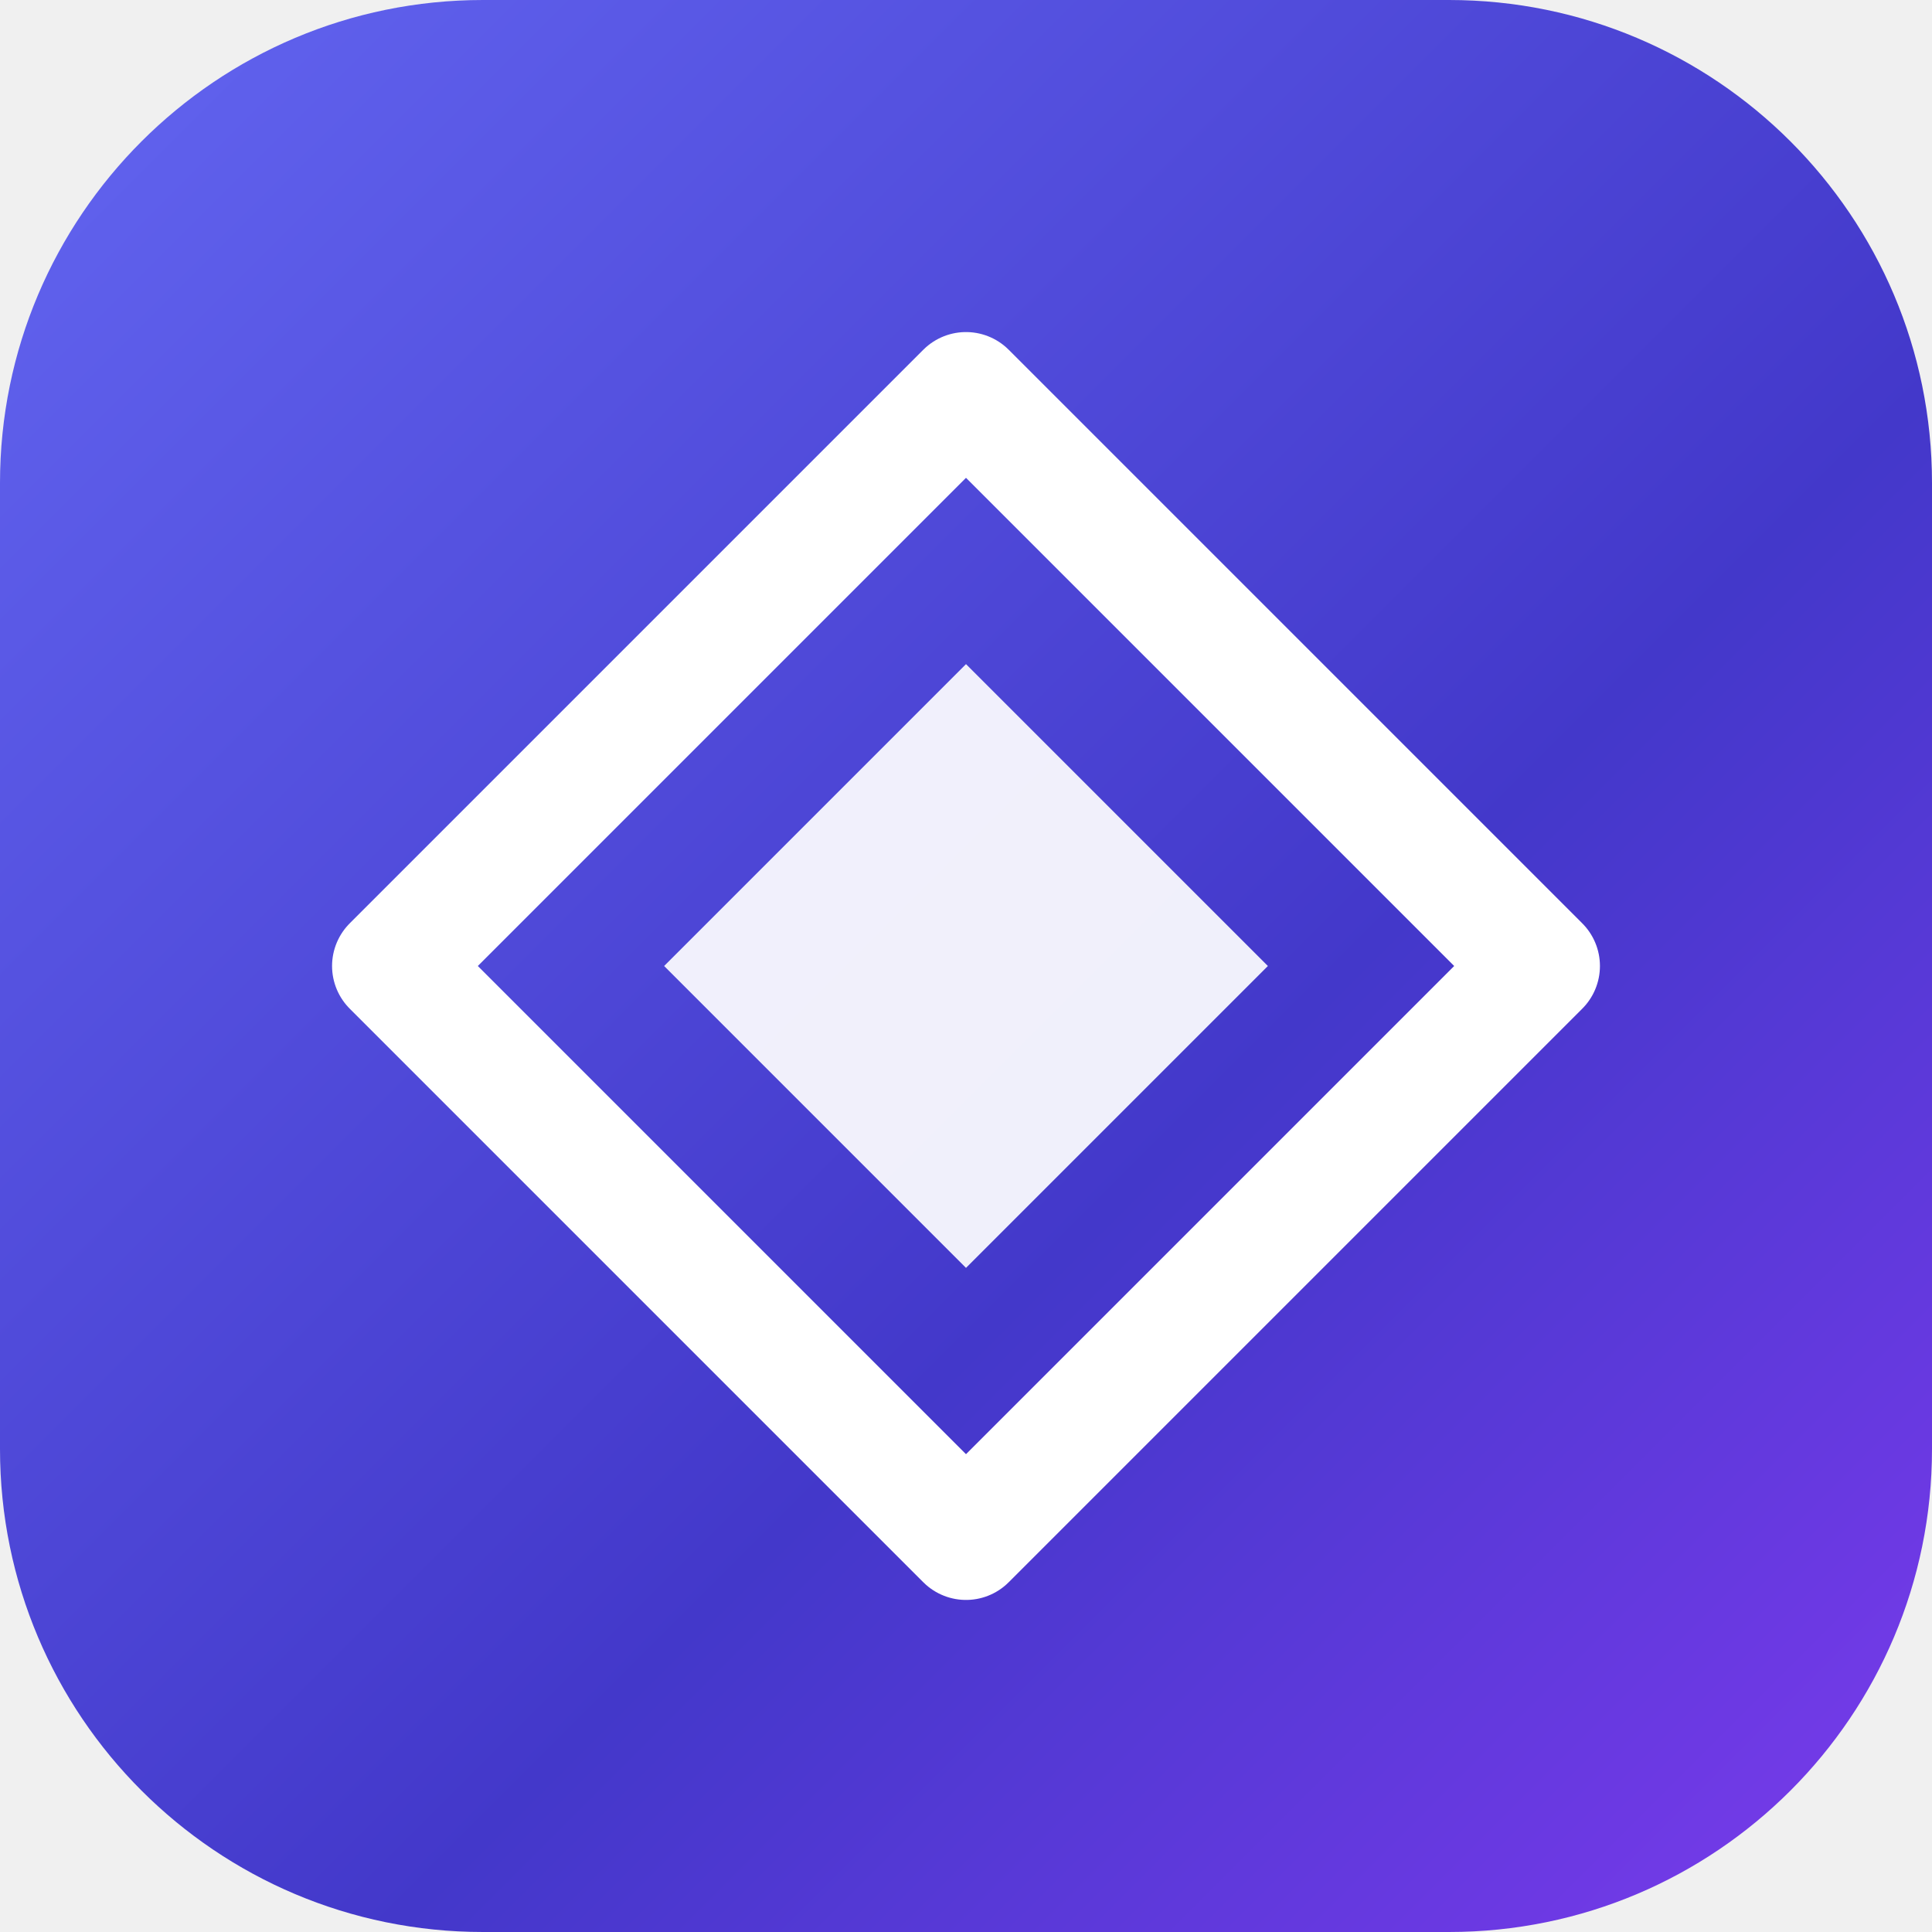
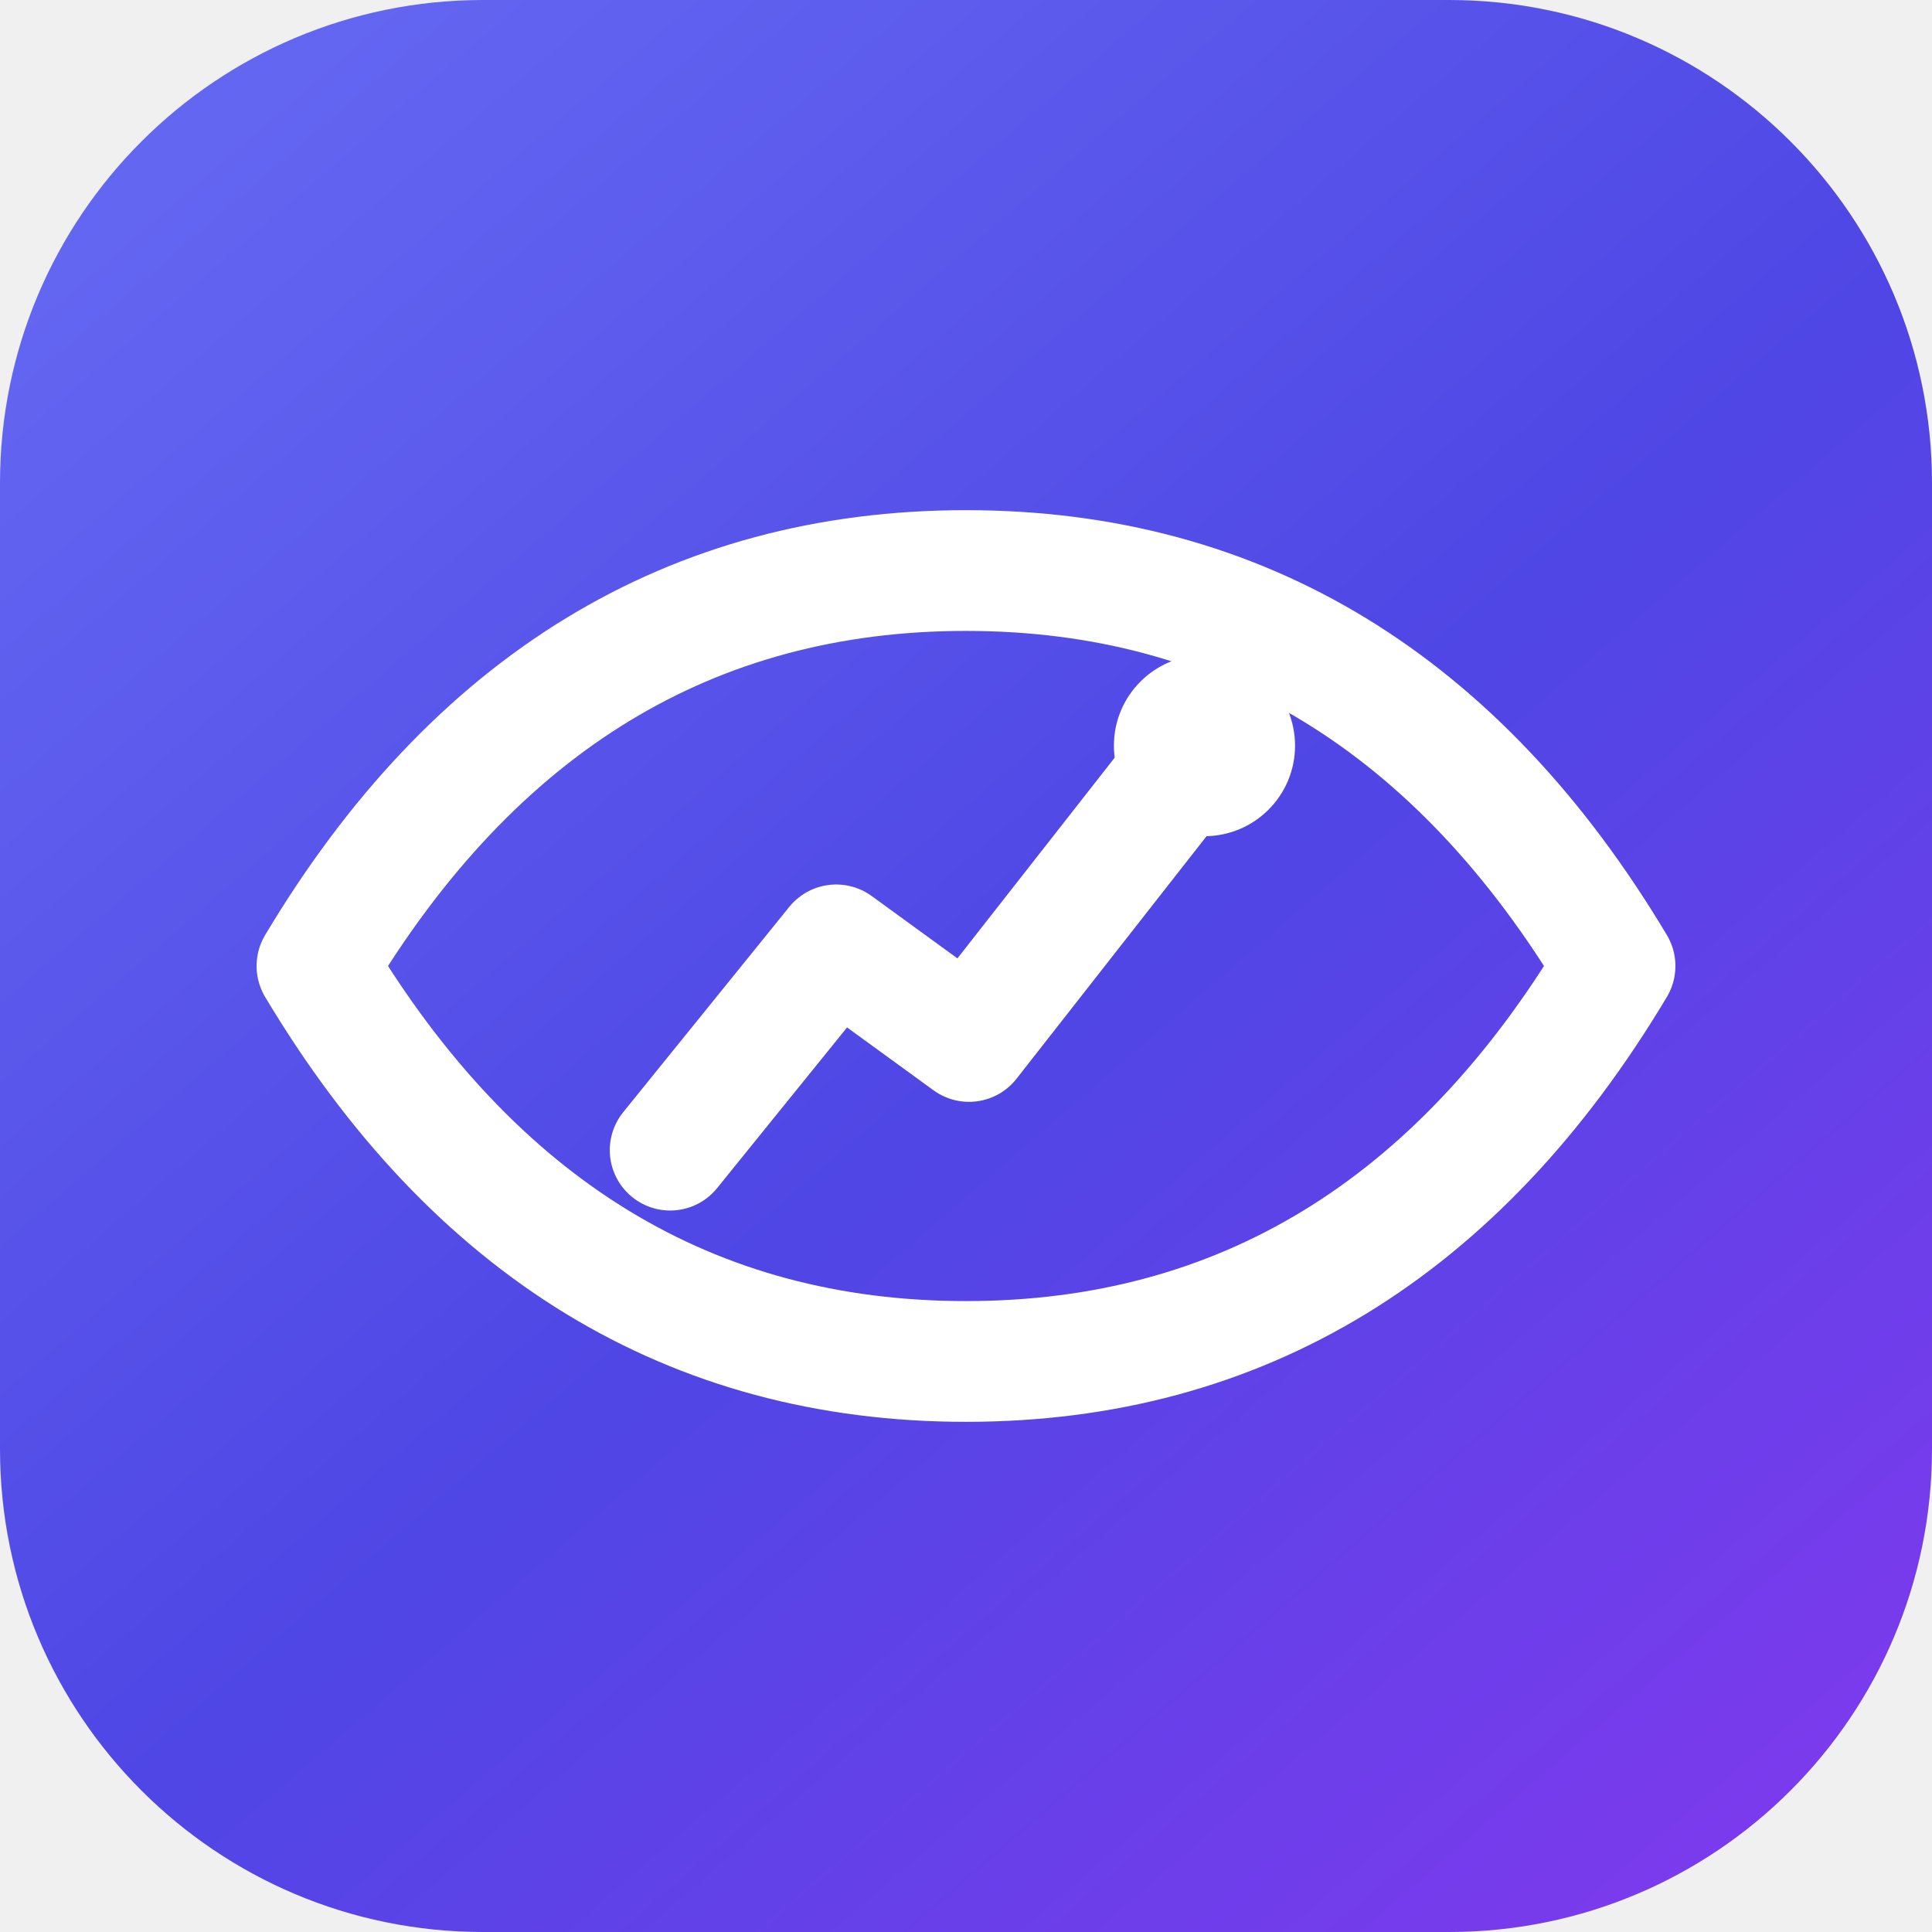
- <svg xmlns="http://www.w3.org/2000/svg" viewBox="0 0 64 64">
+ <svg xmlns="http://www.w3.org/2000/svg" viewBox="0 0 64 64" role="img" aria-label="StockSight">
  <defs>
-     <linearGradient id="g" x1="0" y1="0" x2="1" y2="1">
-       <stop offset="0" stop-color="#6366f1" />
-       <stop offset="0.6" stop-color="#4338ca" />
+     <linearGradient id="bg" x1="8" y1="4" x2="58" y2="62" gradientUnits="userSpaceOnUse">
+       <stop stop-color="#6366f1" />
+       <stop offset=".52" stop-color="#4f46e5" />
      <stop offset="1" stop-color="#7c3aed" />
    </linearGradient>
  </defs>
-   <rect width="64" height="64" rx="16" fill="url(#g)" />
-   <path d="M32 13 51 32 32 51 13 32Z" fill="none" stroke="#fff" stroke-width="4" stroke-linejoin="round" />
-   <path d="M32 22 42 32 32 42 22 32Z" fill="#fff" opacity=".92" />
+   <rect width="64" height="64" rx="16" fill="url(#bg)" />
+   <path d="M10.5 32c5.2-8.7 12.4-13.1 21.5-13.1S48.3 23.3 53.5 32c-5.2 8.7-12.4 13.1-21.5 13.1S15.7 40.7 10.5 32Z" fill="none" stroke="#ffffff" stroke-width="4" stroke-linejoin="round" />
+   <path d="M22.2 38.1l5.5-6.8 4.4 3.2 7.6-9.7" fill="none" stroke="#ffffff" stroke-width="4" stroke-linecap="round" stroke-linejoin="round" />
+   <circle cx="39.9" cy="24.7" r="3" fill="#ffffff" />
</svg>
